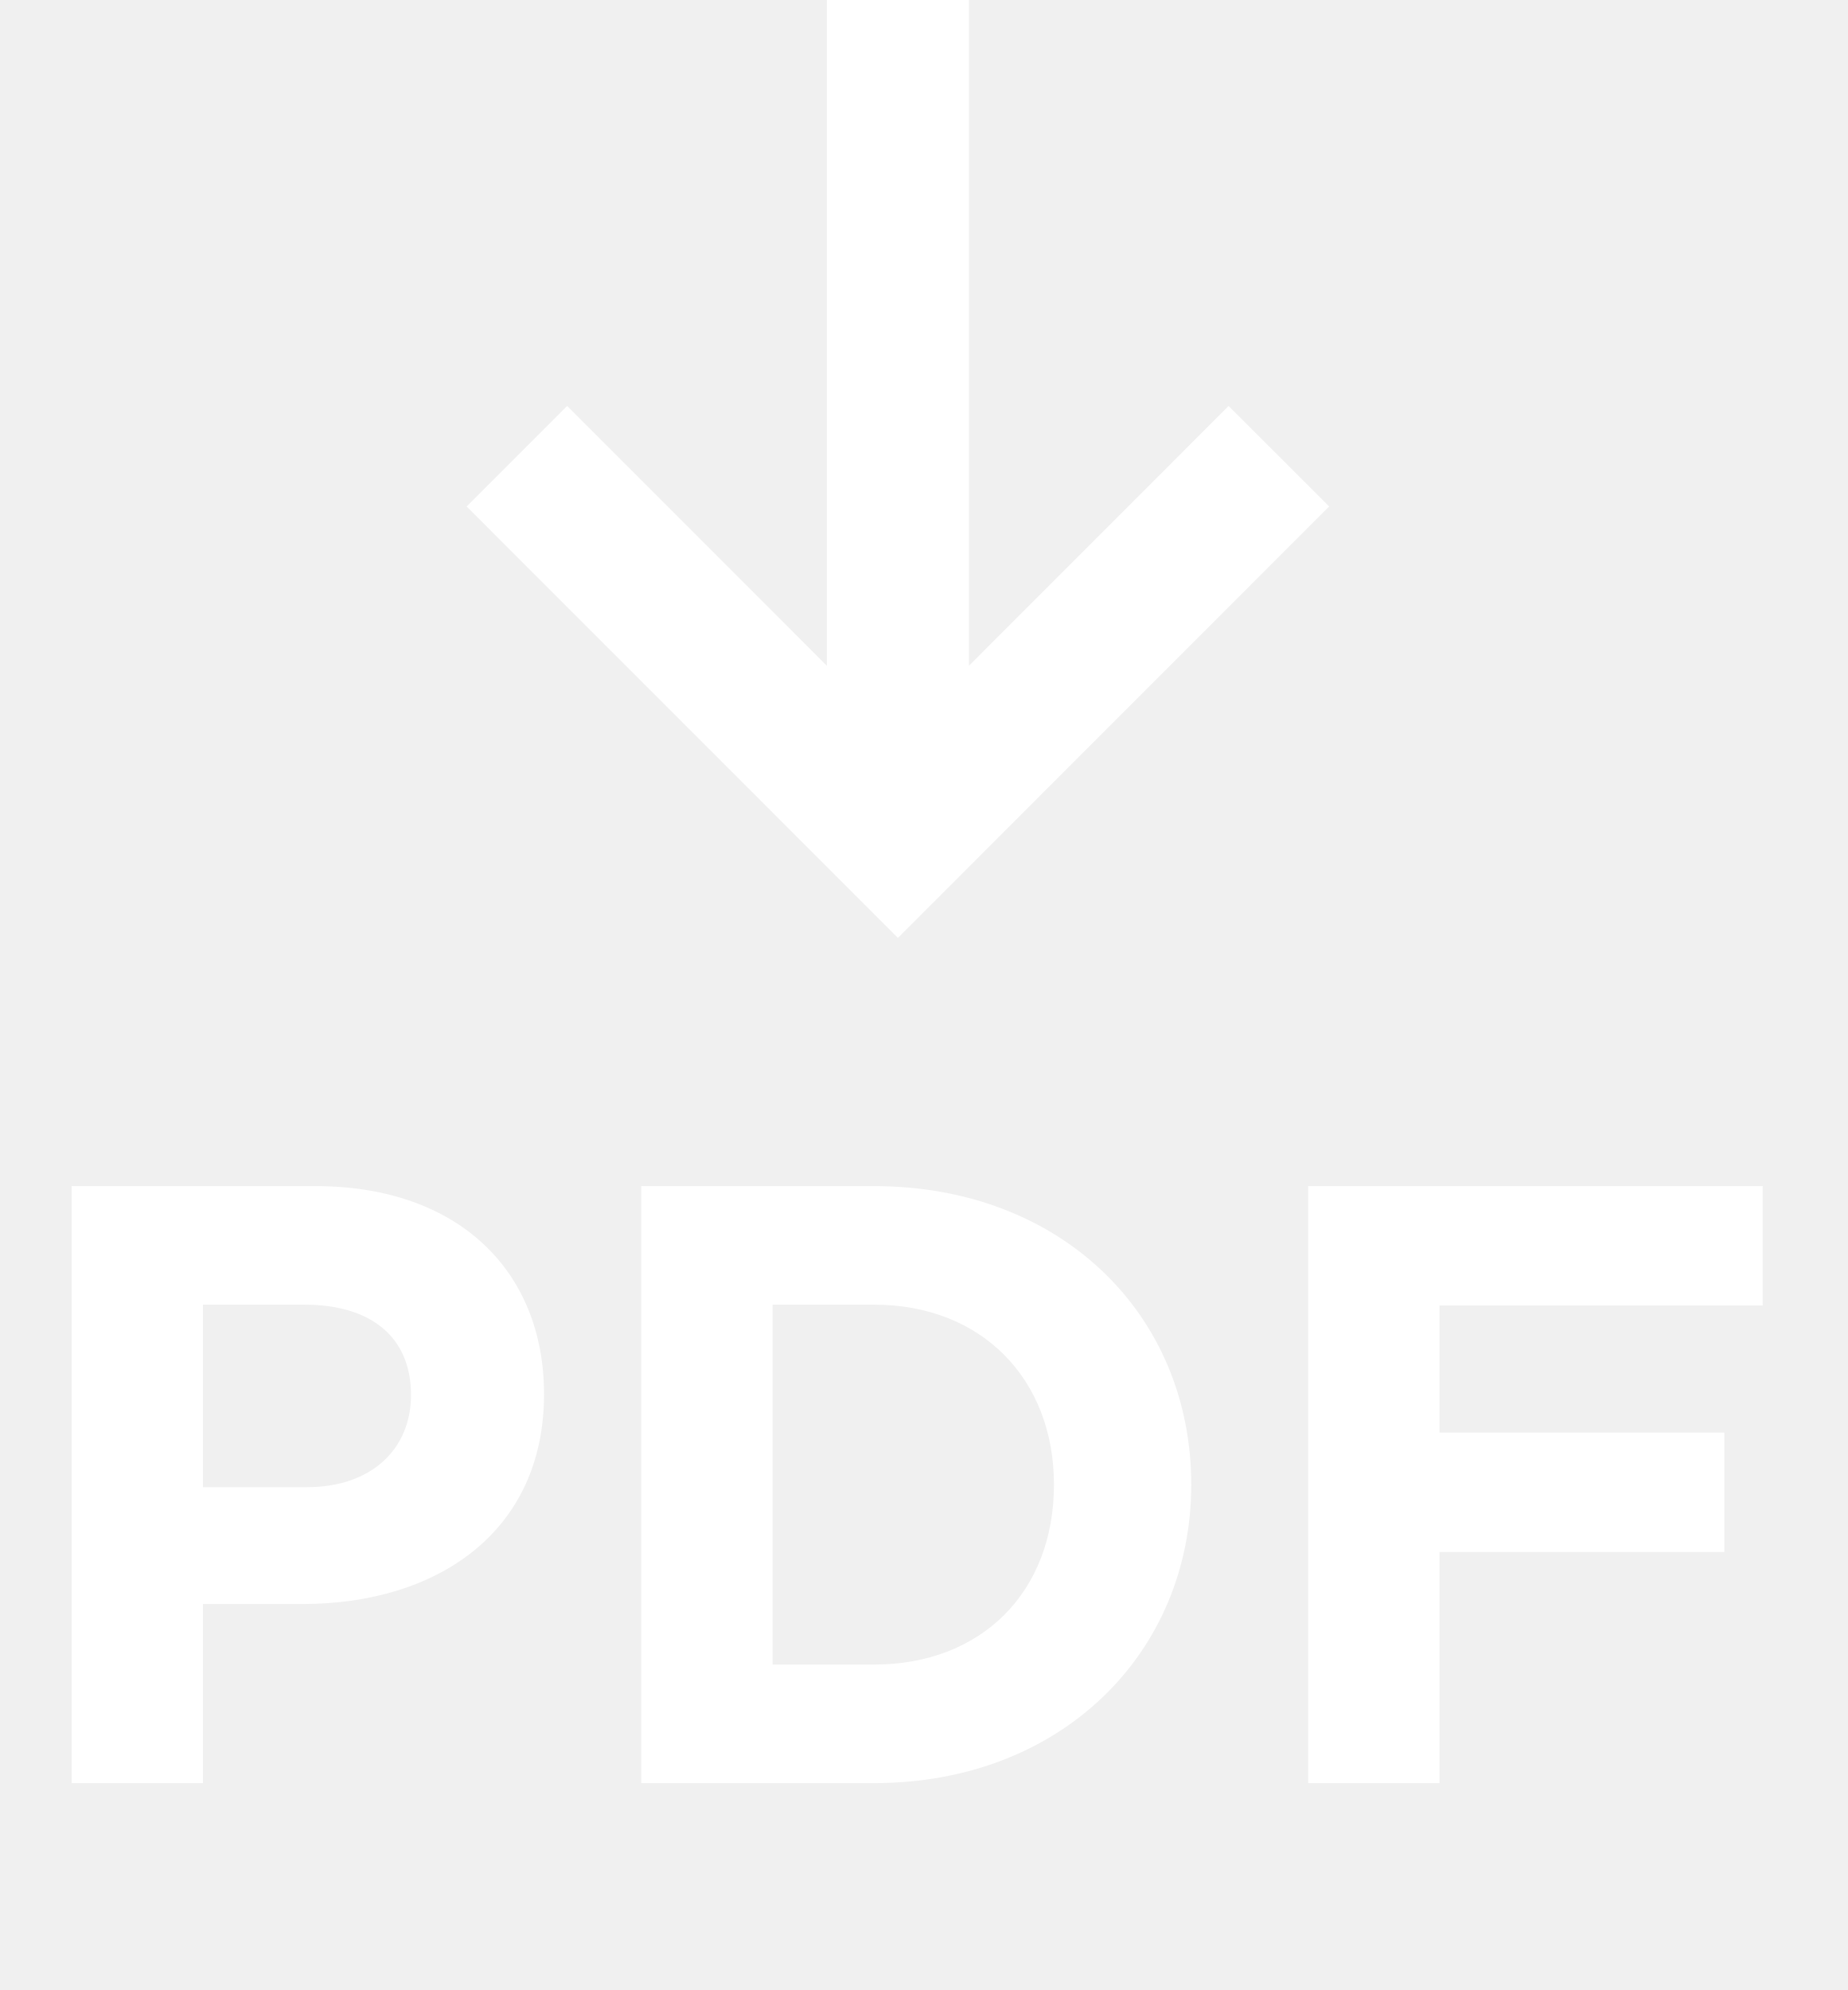
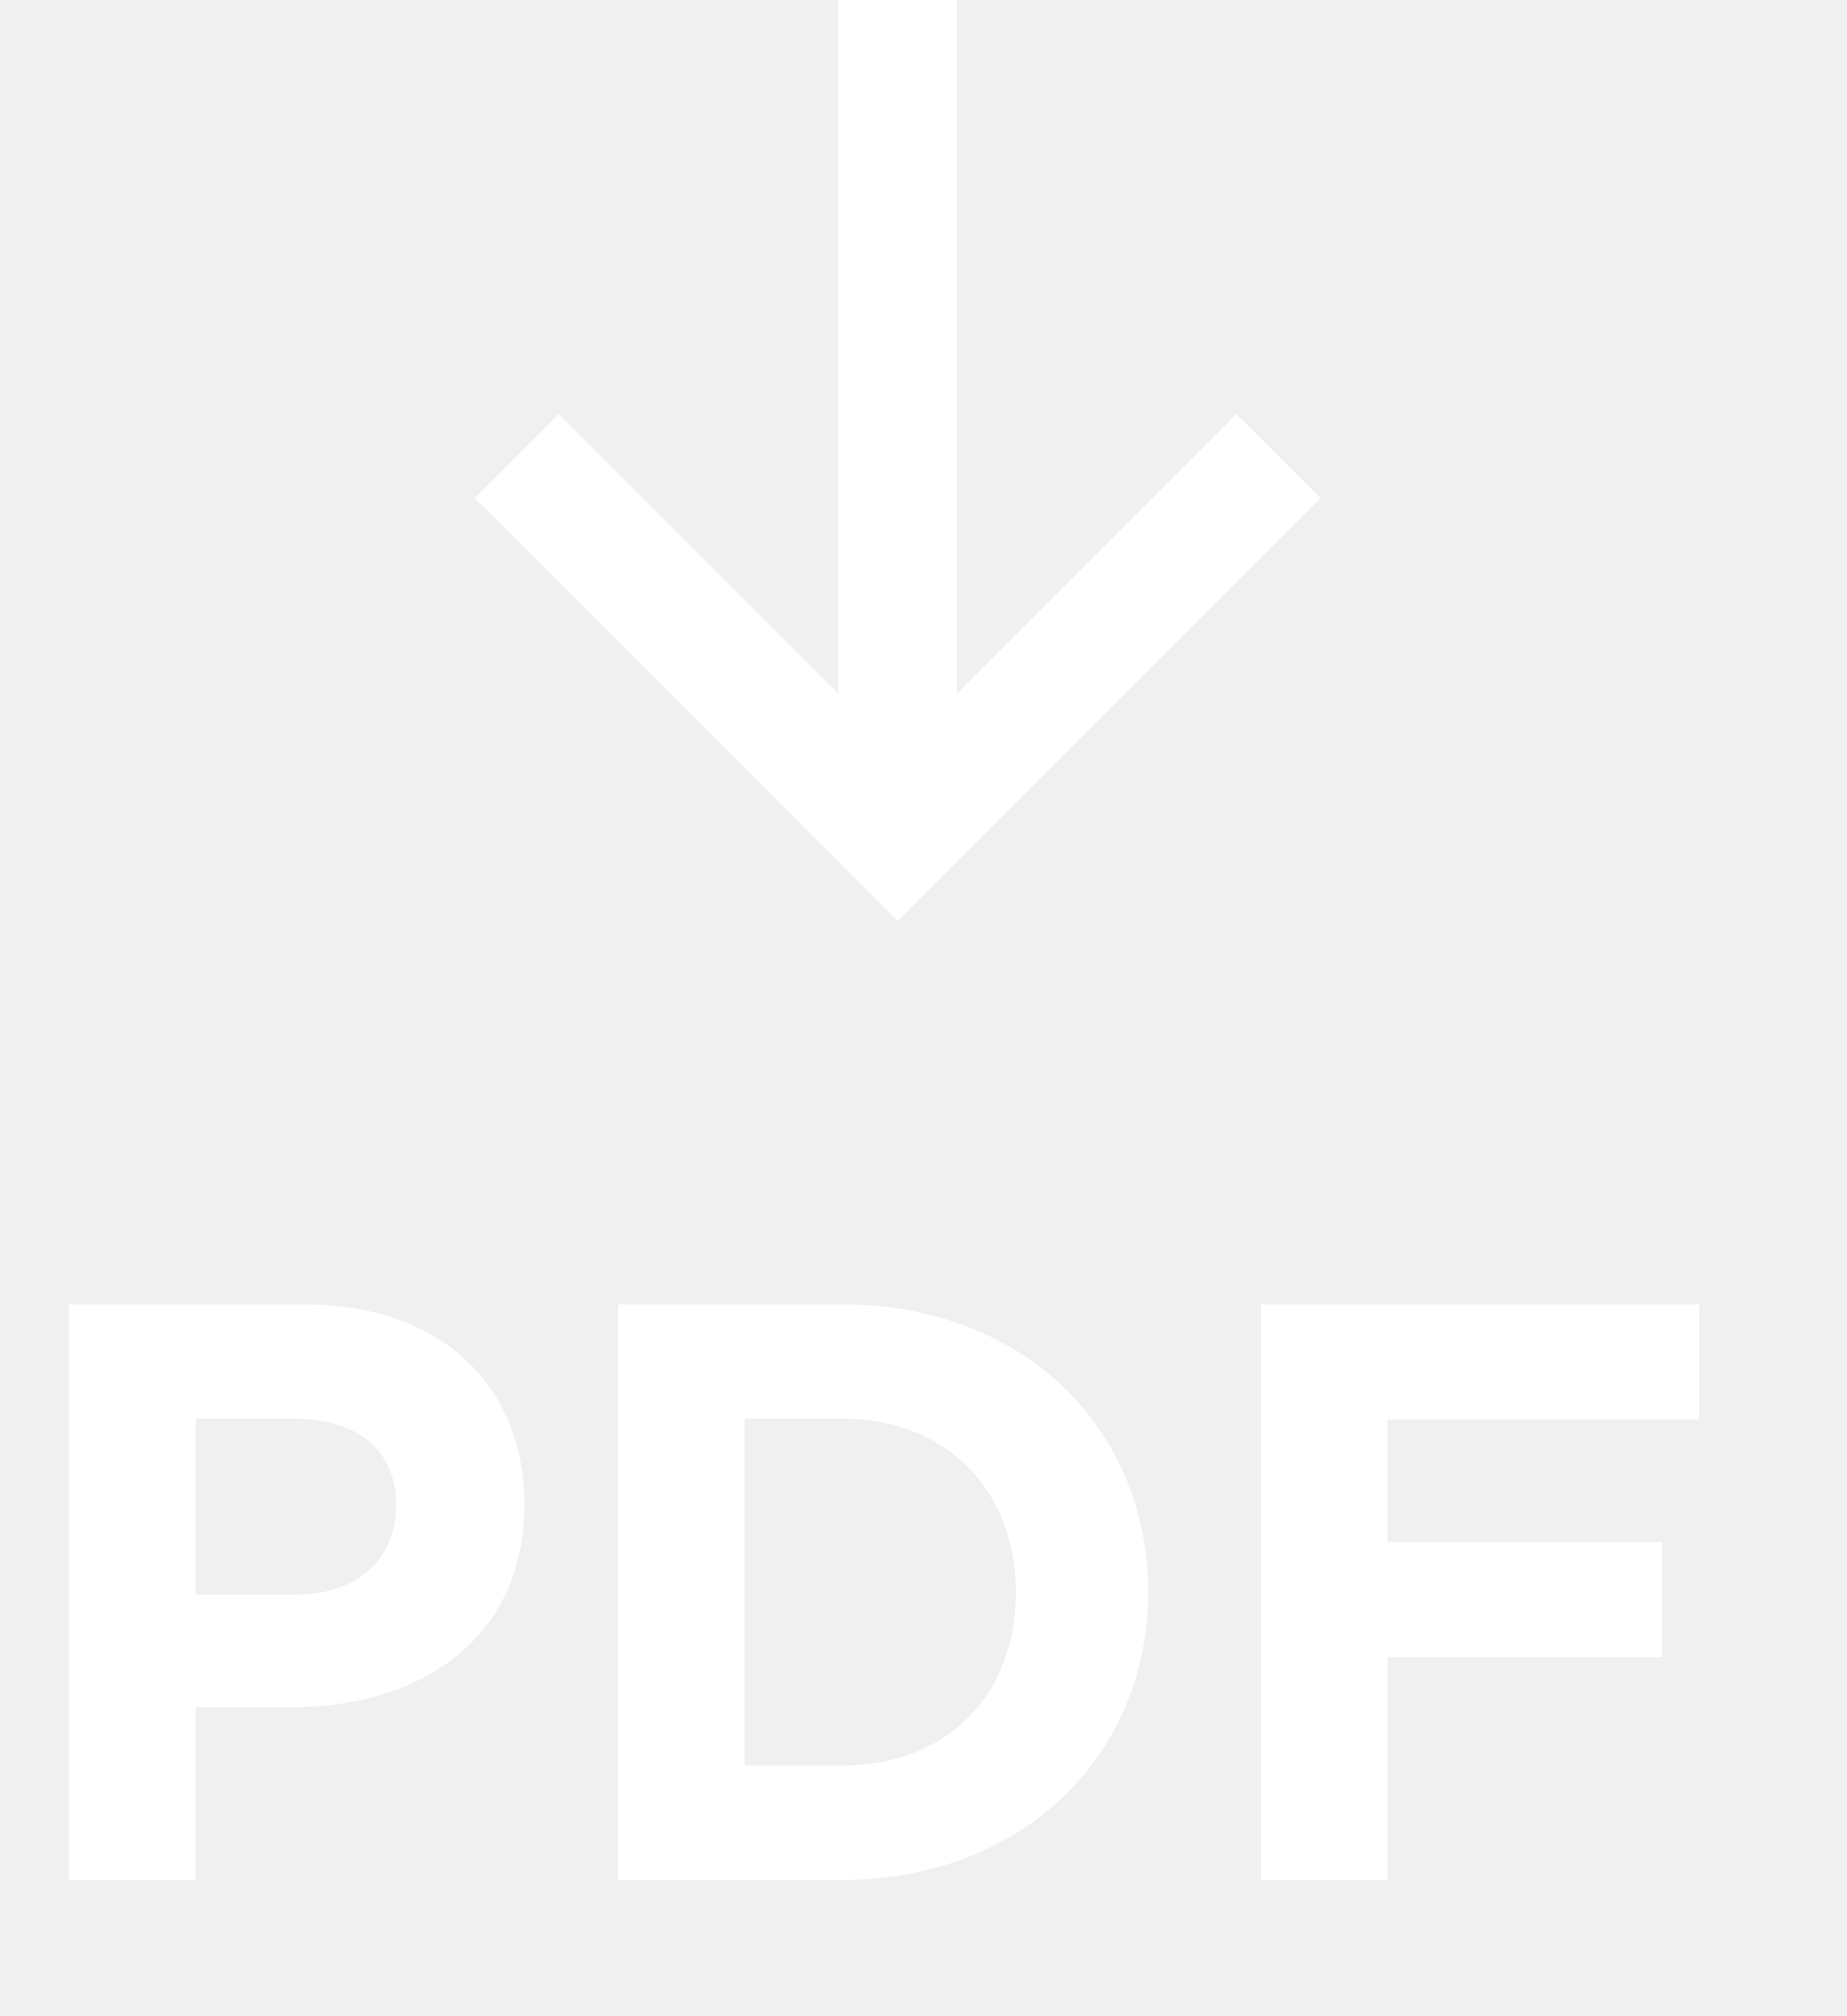
- <svg xmlns="http://www.w3.org/2000/svg" width="26" height="28" viewBox="0 0 26 28" fill="none">
-   <path d="M1.008 25.089V16.689H4.44C6.444 16.689 7.656 17.877 7.656 19.617C7.656 21.561 6.144 22.569 4.26 22.569H2.856V25.089H1.008ZM2.856 20.925H4.32C5.244 20.925 5.784 20.373 5.784 19.629C5.784 18.801 5.208 18.357 4.284 18.357H2.856V20.925ZM9.024 25.089V16.689H12.3C14.94 16.689 16.764 18.501 16.764 20.889C16.764 23.253 14.94 25.089 12.3 25.089H9.024ZM10.872 23.421H12.3C13.812 23.421 14.832 22.401 14.832 20.889C14.832 19.401 13.812 18.357 12.3 18.357H10.872V23.421ZM18.41 25.089V16.689H24.806V18.369H20.258V20.157H24.266V21.837H20.258V25.089H18.41Z" fill="white" />
-   <path d="M12.636 0V11.407" stroke="white" stroke-width="2" stroke-miterlimit="10" />
-   <path d="M7.274 6.419L12.636 11.782L17.997 6.419" stroke="white" stroke-width="2" stroke-miterlimit="10" />
+ <svg xmlns="http://www.w3.org/2000/svg" width="20.222" height="22.069" viewBox="0 0 20.222 22.069" fill="none">
+   <path d="M0.756 20.579L0.756 14.279L3.33 14.279C4.833 14.279 5.742 15.17 5.742 16.475C5.742 17.933 4.608 18.689 3.195 18.689L2.142 18.689L2.142 20.579L0.756 20.579ZM2.142 17.456L3.24 17.456C3.933 17.456 4.338 17.042 4.338 16.484C4.338 15.863 3.906 15.53 3.213 15.53L2.142 15.53L2.142 17.456ZM6.768 20.579L6.768 14.279L9.225 14.279C11.205 14.279 12.573 15.638 12.573 17.429C12.573 19.202 11.205 20.579 9.225 20.579L6.768 20.579ZM8.154 19.328L9.225 19.328C10.359 19.328 11.124 18.563 11.124 17.429C11.124 16.313 10.359 15.53 9.225 15.53L8.154 15.53L8.154 19.328ZM13.808 20.579L13.808 14.279L18.605 14.279L18.605 15.539L15.194 15.539L15.194 16.88L18.2 16.88L18.2 18.14L15.194 18.14L15.194 20.579L13.808 20.579Z" fill="#FFFFFF" fill-opacity="1" fill-rule="evenodd" />
+   <path d="M9.828 0L9.828 8.872" stroke="#FFFFFF" stroke-opacity="1" stroke-width="1.3" />
+   <path d="M5.657 4.992L9.828 9.163L13.998 4.992" stroke="#FFFFFF" stroke-opacity="1" stroke-width="1.3" />
</svg>
